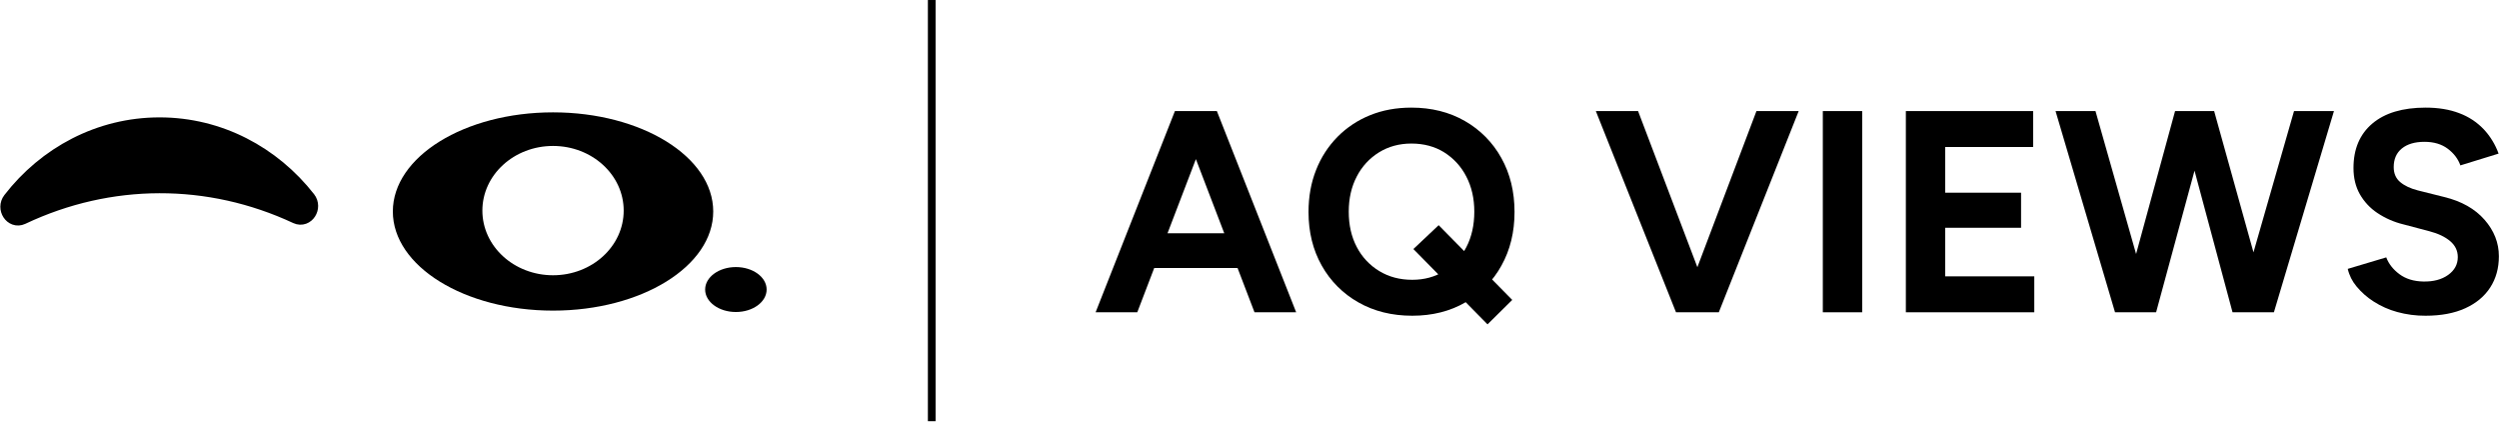
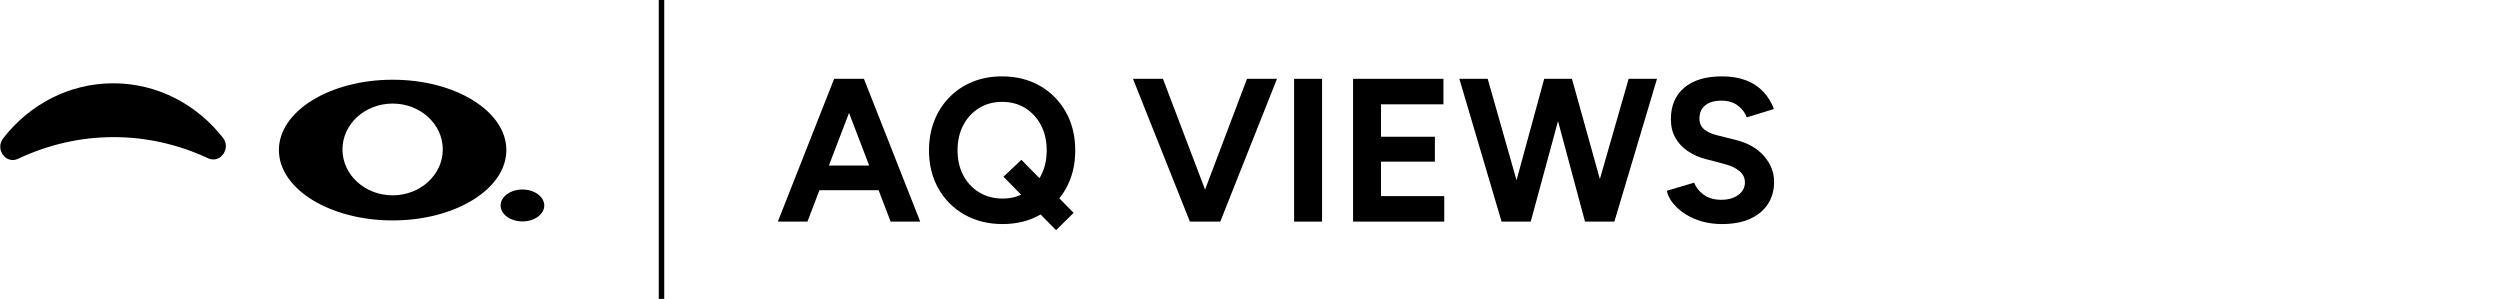
- <svg xmlns="http://www.w3.org/2000/svg" id="a408617c-4cce-458c-8559-68b1c2f77836" data-name="Layer 1" width="45.019in" height="7.585in" viewBox="0 0 3241.39 546.091">
+ <svg xmlns="http://www.w3.org/2000/svg" id="e4ba00d5-d8a6-4d7a-97cb-43f5fcbcc1db" data-name="b46bdfd3-7f9a-4a6b-ac3f-781c1ebc7d4b" width="4567.449" height="546.091" viewBox="0 0 4567.449 546.091">
  <defs>
-     <style>.b9f17c74-bc80-4d5c-9aad-f7ce672b1513,.e43066ef-db1f-4c23-9ad9-84433c75c499{stroke:#000;}.b9f17c74-bc80-4d5c-9aad-f7ce672b1513{stroke-miterlimit:10;stroke-width:25px;}.e43066ef-db1f-4c23-9ad9-84433c75c499{fill:none;stroke-width:10px;}</style>
+     <style>.a4541ea9-f1b3-4e82-8793-ded8dfebba1f,.af8889fb-ba4b-4d4b-a670-21faace6f4e7{stroke:#000;}.a4541ea9-f1b3-4e82-8793-ded8dfebba1f{stroke-miterlimit:10;stroke-width:25px;}.af8889fb-ba4b-4d4b-a670-21faace6f4e7{fill:none;stroke-width:10px;}</style>
  </defs>
-   <path class="b9f17c74-bc80-4d5c-9aad-f7ce672b1513" d="M385.642,277.872c10.194,4.757,19.148-9.134,11.883-18.422-45.27-57.874-113.827-94.771-190.562-94.771-77.214,0-146.147,37.358-191.407,95.857-7.219,9.331,1.776,23.169,11.951,18.366l.454-.214c114.274-53.945,243.211-54.239,357.681-.815Z" />
+   <path class="a4541ea9-f1b3-4e82-8793-ded8dfebba1f" d="M385.642,277.872c10.194,4.757,19.148-9.134,11.883-18.422-45.27-57.874-113.827-94.771-190.562-94.771-77.214,0-146.147,37.358-191.407,95.857-7.219,9.331,1.776,23.169,11.951,18.366l.454-.214c114.274-53.945,243.211-54.239,357.681-.815Z" />
  <ellipse cx="954.502" cy="375.384" rx="39.881" ry="29.139" />
-   <path d="M925.106,274.186c0,70.985-93.028,128.529-207.783,128.529S509.54,345.17,509.54,274.186s93.028-128.529,207.783-128.529S925.106,203.201,925.106,274.186ZM717.323,189.221c-50.615,0-91.646,37.529-91.646,83.824S666.708,356.87,717.323,356.87s91.646-37.529,91.646-83.824S767.938,189.221,717.323,189.221Z" />
+   <path d="M925.106,274.186c0,70.985-93.028,128.529-207.783,128.529S509.54,345.17,509.54,274.186s93.028-128.529,207.783-128.529S925.106,203.201,925.106,274.186ZM717.323,189.222c-50.615,0-91.646,37.529-91.646,83.824S666.708,356.87,717.323,356.87s91.646-37.529,91.646-83.824S767.938,189.222,717.323,189.222Z" />
+   <line class="af8889fb-ba4b-4d4b-a670-21faace6f4e7" x1="1208.537" y1="546.091" x2="1208.537" y2="0" />
  <path d="M1421.096,404.873l102.86-260.876h51.057l-99.878,260.876Zm48.448-57.393V302.385h163.607V347.48Zm157.644,57.393L1527.31,143.997h51.057l102.86,260.876Z" />
-   <path d="M1831.786,409.344q-39.508,0-69.878-17.329a124.25,124.25,0,0,1-47.517-47.703q-17.146-30.371-17.143-69.505,0-29.811,9.876-54.598a126.98,126.98,0,0,1,27.765-42.858A124.908,124.908,0,0,1,1777.002,149.4q24.221-9.87,53.666-9.876,39.131,0,69.318,17.33a124.37,124.37,0,0,1,47.331,47.89q17.137,30.562,17.143,70.064,0,39.132-16.956,69.505a124.162,124.162,0,0,1-46.772,47.703Q1870.911,409.344,1831.786,409.344Zm0-46.585q23.479,0,41.74-11.366a78.418,78.418,0,0,0,28.51-31.119q10.246-19.749,10.249-45.84,0-25.714-10.435-45.653a79.533,79.533,0,0,0-28.697-31.305q-18.264-11.364-42.485-11.367-23.479,0-41.927,11.367a79.002,79.002,0,0,0-28.882,31.305q-10.438,19.942-10.435,45.653,0,26.092,10.435,45.84a78.76,78.76,0,0,0,29.069,31.119Q1807.559,362.766,1831.786,362.759Zm97.642,57.766-96.151-97.642,32.796-30.933,95.406,96.897Z" />
+   <path d="M1831.786,409.344q-39.508,0-69.878-17.329a124.25,124.25,0,0,1-47.517-47.703q-17.146-30.371-17.143-69.505,0-29.811,9.876-54.598a126.979,126.979,0,0,1,27.765-42.858A124.906,124.906,0,0,1,1777.002,149.4q24.221-9.87,53.666-9.876,39.131,0,69.318,17.33a124.37,124.37,0,0,1,47.331,47.89q17.137,30.562,17.143,70.064,0,39.132-16.956,69.505a124.162,124.162,0,0,1-46.772,47.703Q1870.911,409.344,1831.786,409.344Zm0-46.585q23.479,0,41.74-11.366a78.419,78.419,0,0,0,28.51-31.119q10.246-19.749,10.249-45.84,0-25.714-10.435-45.653a79.533,79.533,0,0,0-28.697-31.305q-18.264-11.364-42.485-11.367-23.48,0-41.927,11.367a79.002,79.002,0,0,0-28.882,31.305q-10.438,19.942-10.435,45.653,0,26.092,10.435,45.84a78.76,78.76,0,0,0,29.069,31.119Q1807.559,362.766,1831.786,362.759Zm97.642,57.766-96.151-97.642,32.796-30.933,95.406,96.897Z" />
  <path d="M2173.898,404.873,2069.92,143.997h54.784l99.133,260.876Zm5.591,0,98.76-260.876h54.784l-103.606,260.876Z" />
  <path d="M2364.331,404.873V143.997h51.058v260.876Z" />
-   <path d="M2472.03,404.873V143.997h51.058v260.876Zm38.759-214.291v-46.585h126.339v46.585Zm0,104.723V249.838h110.687v45.467Zm0,109.568v-46.585h127.83v46.585Z" />
-   <path d="M2743.338,404.873l-77.145-260.876h51.803l74.163,260.876Zm6.709,0,71.182-260.876h46.212l-70.809,260.876Zm145.718,0L2825.7,143.997h46.213l72.673,260.876Zm4.845,0,74.908-260.876h51.803l-77.89,260.876Z" />
-   <path d="M3146.2,409.344a135.264,135.264,0,0,1-36.895-4.845,110.246,110.246,0,0,1-30.56-13.603,94.845,94.845,0,0,1-22.174-19.565,54.417,54.417,0,0,1-11.367-22.733l49.939-14.907q4.838,12.674,17.143,21.802,12.299,9.136,30.933,9.503,19.749.376,32.237-8.571,12.482-8.944,12.484-23.107,0-12.299-9.876-20.684-9.879-8.385-27.02-12.857l-33.913-8.944a105.358,105.358,0,0,1-33.542-14.721,72.108,72.108,0,0,1-22.733-24.411q-8.202-14.534-8.199-33.914,0-36.895,24.411-57.579,24.404-20.684,69.132-20.684,24.964,0,43.79,7.268a84.412,84.412,0,0,1,31.491,20.683,91.58,91.58,0,0,1,19.38,31.678l-49.566,15.28q-4.472-12.665-16.398-21.615-11.931-8.944-30.187-8.944-18.64,0-29.256,8.571-10.622,8.578-10.621,24.225,0,12.297,8.385,19.379,8.386,7.084,22.92,10.808l34.287,8.572q33.54,8.201,52.175,29.441,18.631,21.243,18.635,47.33,0,23.112-11.181,40.435-11.181,17.331-32.424,27.02Q3176.388,409.342,3146.2,409.344Z" />
-   <line class="e43066ef-db1f-4c23-9ad9-84433c75c499" x1="1208.537" y1="546.091" x2="1208.537" />
+   <path d="M2472.03,404.873V143.997h51.058v260.876Zm38.759-214.291v-46.585h126.339v46.585Zm0,104.723V249.838h110.686v45.467Zm0,109.568v-46.585h127.83v46.585Z" />
+   <path d="M2743.338,404.873l-77.144-260.876h51.803l74.163,260.876Zm6.709,0,71.182-260.876h46.212l-70.809,260.876Zm145.718,0L2825.7,143.997h46.213l72.673,260.876Zm4.845,0,74.908-260.876h51.803l-77.89,260.876Z" />
+   <path d="M3146.2,409.344a135.264,135.264,0,0,1-36.896-4.845,110.246,110.246,0,0,1-30.56-13.603,94.84,94.84,0,0,1-22.174-19.565,54.416,54.416,0,0,1-11.367-22.733l49.939-14.907q4.838,12.674,17.143,21.802,12.299,9.136,30.933,9.503,19.749.376,32.237-8.571,12.482-8.944,12.484-23.107,0-12.299-9.876-20.684-9.879-8.385-27.02-12.857l-33.913-8.944a105.358,105.358,0,0,1-33.542-14.721,72.109,72.109,0,0,1-22.733-24.411q-8.202-14.534-8.199-33.914,0-36.895,24.411-57.579,24.404-20.684,69.132-20.684,24.964,0,43.79,7.268a84.411,84.411,0,0,1,31.491,20.683,91.582,91.582,0,0,1,19.38,31.678l-49.566,15.28q-4.472-12.665-16.398-21.615-11.931-8.944-30.187-8.944-18.64,0-29.256,8.571-10.622,8.578-10.621,24.225,0,12.297,8.385,19.379,8.386,7.084,22.92,10.808l34.287,8.572q33.54,8.202,52.175,29.441,18.631,21.243,18.635,47.33,0,23.113-11.181,40.435-11.181,17.331-32.424,27.02Q3176.388,409.342,3146.2,409.344Z" />
</svg>
